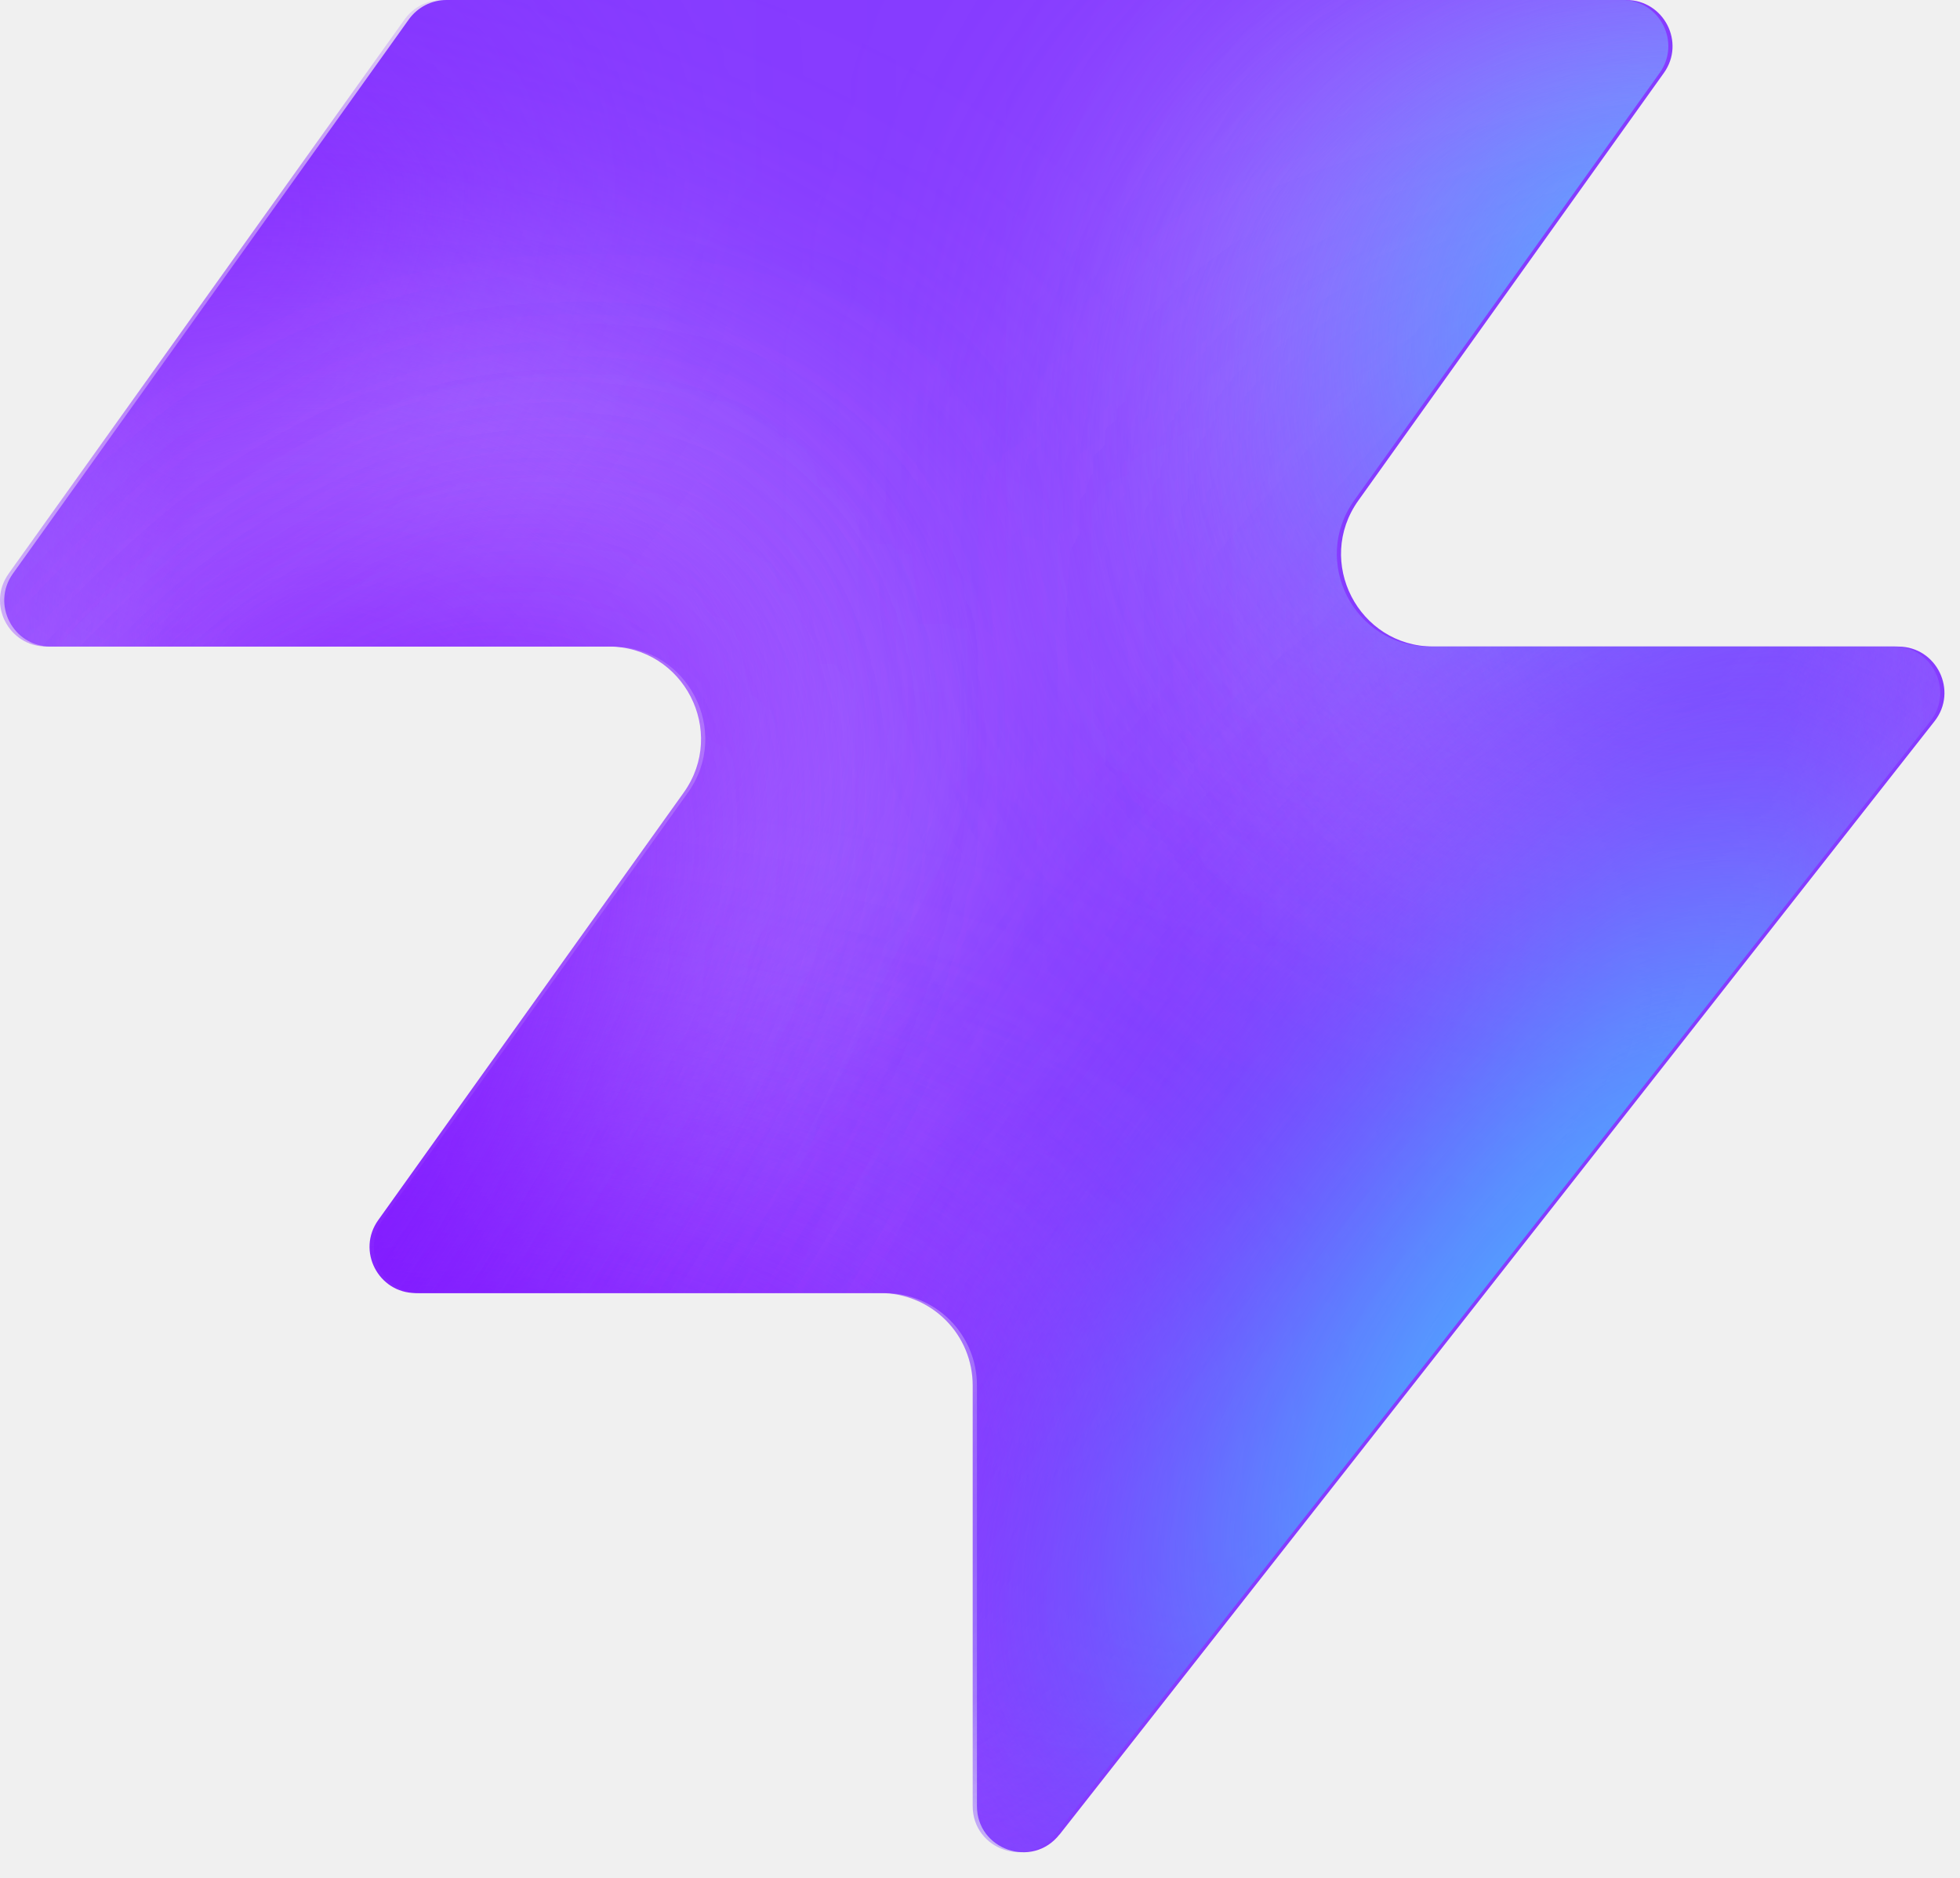
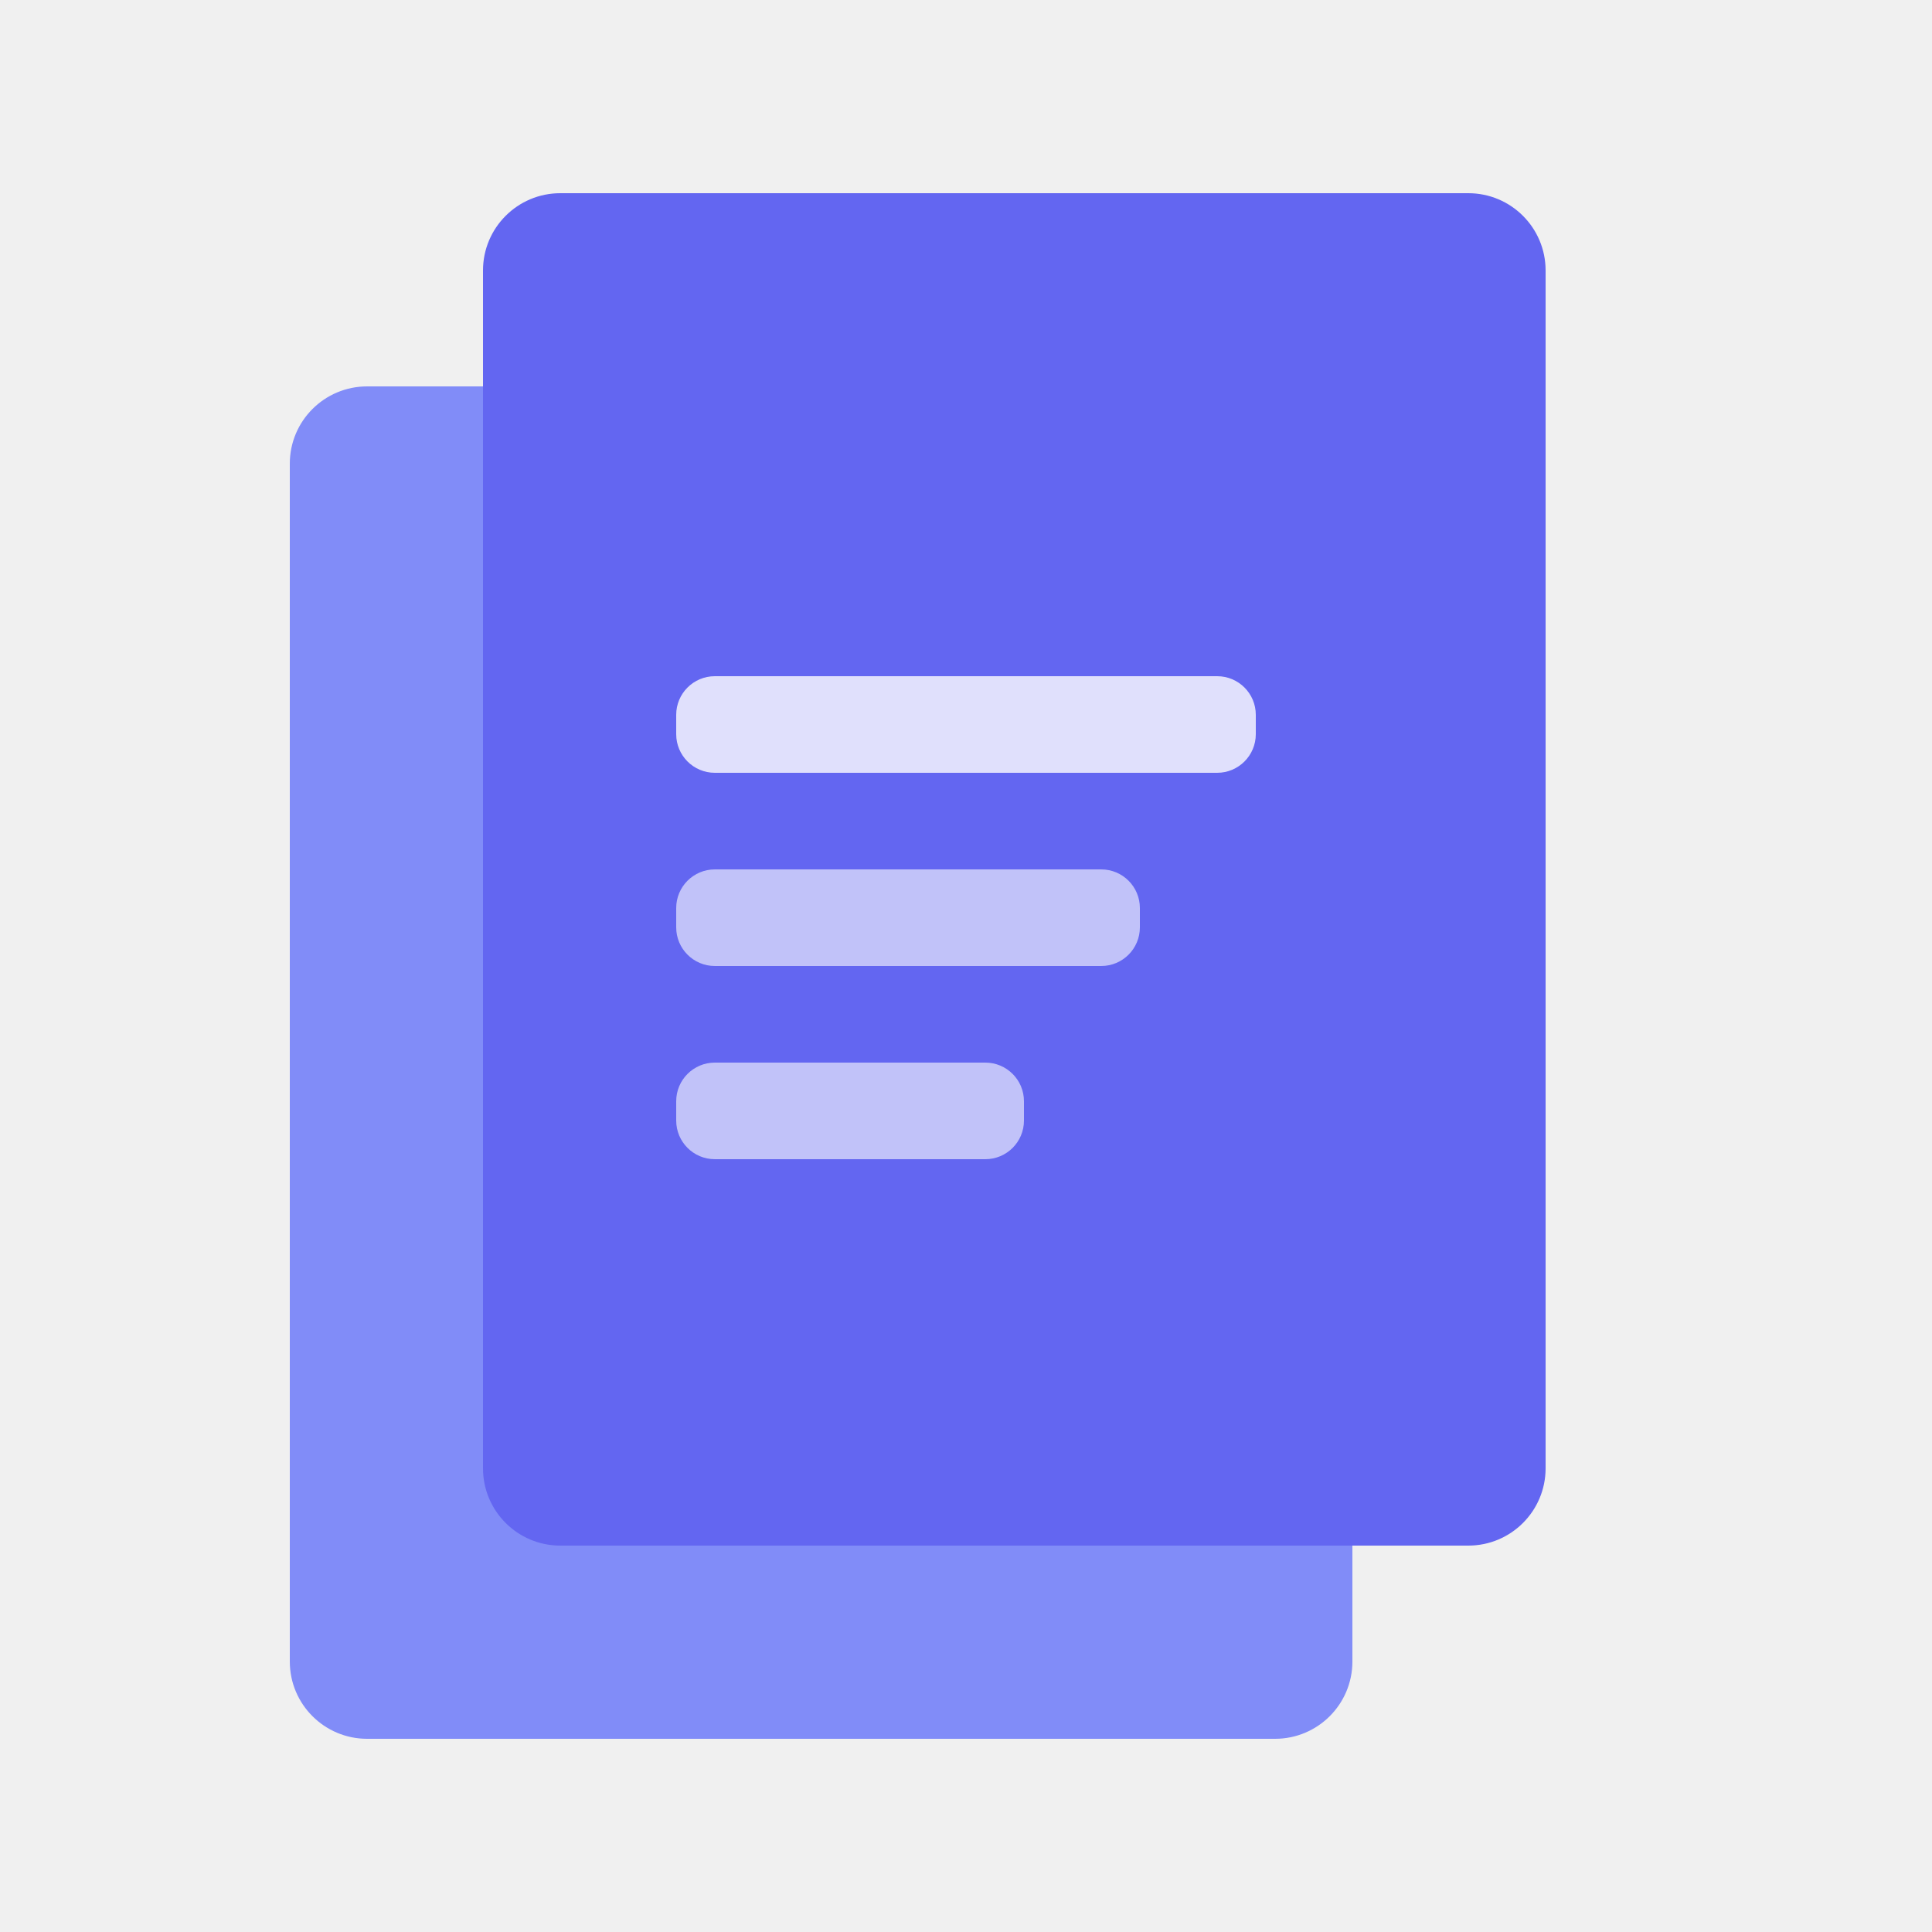
- <svg xmlns="http://www.w3.org/2000/svg" width="48" height="46" fill="none" viewBox="0 0 48 46">
-   <path fill="#863bff" d="M25.946 44.938c-.664.845-2.021.375-2.021-.698V33.937a2.26 2.26 0 0 0-2.262-2.262H10.287c-.92 0-1.456-1.04-.92-1.788l7.48-10.471c1.07-1.497 0-3.578-1.842-3.578H1.237c-.92 0-1.456-1.04-.92-1.788L10.013.474c.214-.297.556-.474.92-.474h28.894c.92 0 1.456 1.04.92 1.788l-7.48 10.471c-1.07 1.498 0 3.579 1.842 3.579h11.377c.943 0 1.473 1.088.89 1.83L25.947 44.94z" style="fill:#863bff;fill:color(display-p3 .525 .23 1);fill-opacity:1" />
-   <mask id="a" width="48" height="46" x="0" y="0" maskUnits="userSpaceOnUse" style="mask-type:alpha">
-     <path fill="#000" d="M25.842 44.938c-.664.844-2.021.375-2.021-.698V33.937a2.26 2.26 0 0 0-2.262-2.262H10.183c-.92 0-1.456-1.04-.92-1.788l7.48-10.471c1.07-1.498 0-3.579-1.842-3.579H1.133c-.92 0-1.456-1.04-.92-1.787L9.91.473c.214-.297.556-.474.92-.474h28.894c.92 0 1.456 1.04.92 1.788l-7.48 10.471c-1.07 1.498 0 3.578 1.842 3.578h11.377c.943 0 1.473 1.088.89 1.832L25.843 44.94z" style="fill:#000;fill-opacity:1" />
-   </mask>
-   <g mask="url(#a)">
-     <g filter="url(#b)">
-       <ellipse cx="5.508" cy="14.704" fill="#ede6ff" rx="5.508" ry="14.704" style="fill:#ede6ff;fill:color(display-p3 .927 .903 1);fill-opacity:1" transform="matrix(.00324 1 1 -.00324 -4.47 31.516)" />
-     </g>
-     <g filter="url(#c)">
-       <ellipse cx="10.399" cy="29.851" fill="#ede6ff" rx="10.399" ry="29.851" style="fill:#ede6ff;fill:color(display-p3 .927 .903 1);fill-opacity:1" transform="matrix(.00324 1 1 -.00324 -39.328 7.883)" />
-     </g>
-     <g filter="url(#d)">
-       <ellipse cx="5.508" cy="30.487" fill="#7e14ff" rx="5.508" ry="30.487" style="fill:#7e14ff;fill:color(display-p3 .492 .077 1);fill-opacity:1" transform="rotate(89.814 -25.913 -14.639)scale(1 -1)" />
-     </g>
-     <g filter="url(#e)">
-       <ellipse cx="5.508" cy="30.599" fill="#7e14ff" rx="5.508" ry="30.599" style="fill:#7e14ff;fill:color(display-p3 .492 .077 1);fill-opacity:1" transform="rotate(89.814 -32.644 -3.334)scale(1 -1)" />
-     </g>
-     <g filter="url(#f)">
-       <ellipse cx="5.508" cy="30.599" fill="#7e14ff" rx="5.508" ry="30.599" style="fill:#7e14ff;fill:color(display-p3 .492 .077 1);fill-opacity:1" transform="matrix(.00324 1 1 -.00324 -34.34 30.47)" />
-     </g>
-     <g filter="url(#g)">
-       <ellipse cx="14.072" cy="22.078" fill="#ede6ff" rx="14.072" ry="22.078" style="fill:#ede6ff;fill:color(display-p3 .927 .903 1);fill-opacity:1" transform="rotate(93.35 24.506 48.493)scale(-1 1)" />
-     </g>
-     <g filter="url(#h)">
-       <ellipse cx="3.47" cy="21.501" fill="#7e14ff" rx="3.47" ry="21.501" style="fill:#7e14ff;fill:color(display-p3 .492 .077 1);fill-opacity:1" transform="rotate(89.009 28.708 47.59)scale(-1 1)" />
-     </g>
-     <g filter="url(#i)">
-       <ellipse cx="3.47" cy="21.501" fill="#7e14ff" rx="3.47" ry="21.501" style="fill:#7e14ff;fill:color(display-p3 .492 .077 1);fill-opacity:1" transform="rotate(89.009 28.708 47.59)scale(-1 1)" />
-     </g>
-     <g filter="url(#j)">
-       <ellipse cx=".387" cy="8.972" fill="#7e14ff" rx="4.407" ry="29.108" style="fill:#7e14ff;fill:color(display-p3 .492 .077 1);fill-opacity:1" transform="rotate(39.51 .387 8.972)" />
-     </g>
-     <g filter="url(#k)">
-       <ellipse cx="47.523" cy="-6.092" fill="#7e14ff" rx="4.407" ry="29.108" style="fill:#7e14ff;fill:color(display-p3 .492 .077 1);fill-opacity:1" transform="rotate(37.892 47.523 -6.092)" />
-     </g>
-     <g filter="url(#l)">
-       <ellipse cx="41.412" cy="6.333" fill="#47bfff" rx="5.971" ry="9.665" style="fill:#47bfff;fill:color(display-p3 .28 .748 1);fill-opacity:1" transform="rotate(37.892 41.412 6.333)" />
-     </g>
-     <g filter="url(#m)">
-       <ellipse cx="-1.879" cy="38.332" fill="#7e14ff" rx="4.407" ry="29.108" style="fill:#7e14ff;fill:color(display-p3 .492 .077 1);fill-opacity:1" transform="rotate(37.892 -1.88 38.332)" />
-     </g>
-     <g filter="url(#n)">
-       <ellipse cx="-1.879" cy="38.332" fill="#7e14ff" rx="4.407" ry="29.108" style="fill:#7e14ff;fill:color(display-p3 .492 .077 1);fill-opacity:1" transform="rotate(37.892 -1.88 38.332)" />
-     </g>
-     <g filter="url(#o)">
-       <ellipse cx="35.651" cy="29.907" fill="#7e14ff" rx="4.407" ry="29.108" style="fill:#7e14ff;fill:color(display-p3 .492 .077 1);fill-opacity:1" transform="rotate(37.892 35.651 29.907)" />
-     </g>
-     <g filter="url(#p)">
-       <ellipse cx="38.418" cy="32.4" fill="#47bfff" rx="5.971" ry="15.297" style="fill:#47bfff;fill:color(display-p3 .28 .748 1);fill-opacity:1" transform="rotate(37.892 38.418 32.4)" />
-     </g>
-   </g>
-   <defs>
-     <filter id="b" width="60.045" height="41.654" x="-19.77" y="16.149" color-interpolation-filters="sRGB" filterUnits="userSpaceOnUse">
-       <feFlood flood-opacity="0" result="BackgroundImageFix" />
-       <feBlend in="SourceGraphic" in2="BackgroundImageFix" result="shape" />
-       <feGaussianBlur result="effect1_foregroundBlur_2002_17158" stdDeviation="7.659" />
-     </filter>
-     <filter id="c" width="90.34" height="51.437" x="-54.613" y="-7.533" color-interpolation-filters="sRGB" filterUnits="userSpaceOnUse">
-       <feFlood flood-opacity="0" result="BackgroundImageFix" />
-       <feBlend in="SourceGraphic" in2="BackgroundImageFix" result="shape" />
-       <feGaussianBlur result="effect1_foregroundBlur_2002_17158" stdDeviation="7.659" />
-     </filter>
-     <filter id="d" width="79.355" height="29.4" x="-49.64" y="2.03" color-interpolation-filters="sRGB" filterUnits="userSpaceOnUse">
-       <feFlood flood-opacity="0" result="BackgroundImageFix" />
-       <feBlend in="SourceGraphic" in2="BackgroundImageFix" result="shape" />
-       <feGaussianBlur result="effect1_foregroundBlur_2002_17158" stdDeviation="4.596" />
-     </filter>
-     <filter id="e" width="79.579" height="29.4" x="-45.045" y="20.029" color-interpolation-filters="sRGB" filterUnits="userSpaceOnUse">
-       <feFlood flood-opacity="0" result="BackgroundImageFix" />
-       <feBlend in="SourceGraphic" in2="BackgroundImageFix" result="shape" />
-       <feGaussianBlur result="effect1_foregroundBlur_2002_17158" stdDeviation="4.596" />
-     </filter>
-     <filter id="f" width="79.579" height="29.4" x="-43.513" y="21.178" color-interpolation-filters="sRGB" filterUnits="userSpaceOnUse">
-       <feFlood flood-opacity="0" result="BackgroundImageFix" />
-       <feBlend in="SourceGraphic" in2="BackgroundImageFix" result="shape" />
-       <feGaussianBlur result="effect1_foregroundBlur_2002_17158" stdDeviation="4.596" />
-     </filter>
-     <filter id="g" width="74.749" height="58.852" x="15.756" y="-17.901" color-interpolation-filters="sRGB" filterUnits="userSpaceOnUse">
-       <feFlood flood-opacity="0" result="BackgroundImageFix" />
-       <feBlend in="SourceGraphic" in2="BackgroundImageFix" result="shape" />
-       <feGaussianBlur result="effect1_foregroundBlur_2002_17158" stdDeviation="7.659" />
-     </filter>
-     <filter id="h" width="61.377" height="25.362" x="23.548" y="2.284" color-interpolation-filters="sRGB" filterUnits="userSpaceOnUse">
-       <feFlood flood-opacity="0" result="BackgroundImageFix" />
-       <feBlend in="SourceGraphic" in2="BackgroundImageFix" result="shape" />
-       <feGaussianBlur result="effect1_foregroundBlur_2002_17158" stdDeviation="4.596" />
-     </filter>
-     <filter id="i" width="61.377" height="25.362" x="23.548" y="2.284" color-interpolation-filters="sRGB" filterUnits="userSpaceOnUse">
-       <feFlood flood-opacity="0" result="BackgroundImageFix" />
-       <feBlend in="SourceGraphic" in2="BackgroundImageFix" result="shape" />
-       <feGaussianBlur result="effect1_foregroundBlur_2002_17158" stdDeviation="4.596" />
-     </filter>
-     <filter id="j" width="56.045" height="63.649" x="-27.636" y="-22.853" color-interpolation-filters="sRGB" filterUnits="userSpaceOnUse">
-       <feFlood flood-opacity="0" result="BackgroundImageFix" />
-       <feBlend in="SourceGraphic" in2="BackgroundImageFix" result="shape" />
-       <feGaussianBlur result="effect1_foregroundBlur_2002_17158" stdDeviation="4.596" />
-     </filter>
-     <filter id="k" width="54.814" height="64.646" x="20.116" y="-38.415" color-interpolation-filters="sRGB" filterUnits="userSpaceOnUse">
-       <feFlood flood-opacity="0" result="BackgroundImageFix" />
-       <feBlend in="SourceGraphic" in2="BackgroundImageFix" result="shape" />
-       <feGaussianBlur result="effect1_foregroundBlur_2002_17158" stdDeviation="4.596" />
-     </filter>
-     <filter id="l" width="33.541" height="35.313" x="24.641" y="-11.323" color-interpolation-filters="sRGB" filterUnits="userSpaceOnUse">
-       <feFlood flood-opacity="0" result="BackgroundImageFix" />
-       <feBlend in="SourceGraphic" in2="BackgroundImageFix" result="shape" />
-       <feGaussianBlur result="effect1_foregroundBlur_2002_17158" stdDeviation="4.596" />
-     </filter>
-     <filter id="m" width="54.814" height="64.646" x="-29.286" y="6.009" color-interpolation-filters="sRGB" filterUnits="userSpaceOnUse">
-       <feFlood flood-opacity="0" result="BackgroundImageFix" />
-       <feBlend in="SourceGraphic" in2="BackgroundImageFix" result="shape" />
-       <feGaussianBlur result="effect1_foregroundBlur_2002_17158" stdDeviation="4.596" />
-     </filter>
-     <filter id="n" width="54.814" height="64.646" x="-29.286" y="6.009" color-interpolation-filters="sRGB" filterUnits="userSpaceOnUse">
-       <feFlood flood-opacity="0" result="BackgroundImageFix" />
-       <feBlend in="SourceGraphic" in2="BackgroundImageFix" result="shape" />
-       <feGaussianBlur result="effect1_foregroundBlur_2002_17158" stdDeviation="4.596" />
-     </filter>
-     <filter id="o" width="54.814" height="64.646" x="8.244" y="-2.416" color-interpolation-filters="sRGB" filterUnits="userSpaceOnUse">
-       <feFlood flood-opacity="0" result="BackgroundImageFix" />
-       <feBlend in="SourceGraphic" in2="BackgroundImageFix" result="shape" />
-       <feGaussianBlur result="effect1_foregroundBlur_2002_17158" stdDeviation="4.596" />
-     </filter>
-     <filter id="p" width="39.409" height="43.623" x="18.713" y="10.588" color-interpolation-filters="sRGB" filterUnits="userSpaceOnUse">
-       <feFlood flood-opacity="0" result="BackgroundImageFix" />
-       <feBlend in="SourceGraphic" in2="BackgroundImageFix" result="shape" />
-       <feGaussianBlur result="effect1_foregroundBlur_2002_17158" stdDeviation="4.596" />
-     </filter>
-   </defs>
+ <svg xmlns="http://www.w3.org/2000/svg" viewBox="0 0 100 100">
+   <rect x="15" y="20" width="55" height="70" rx="4" fill="#818cf8" />
+   <rect x="25" y="10" width="55" height="70" rx="4" fill="#6366f1" />
+   <rect x="35" y="35" width="30" height="5" rx="2" fill="white" opacity="0.8" />
+   <rect x="35" y="45" width="24" height="5" rx="2" fill="white" opacity="0.6" />
+   <rect x="35" y="55" width="18" height="5" rx="2" fill="white" opacity="0.6" />
</svg>
